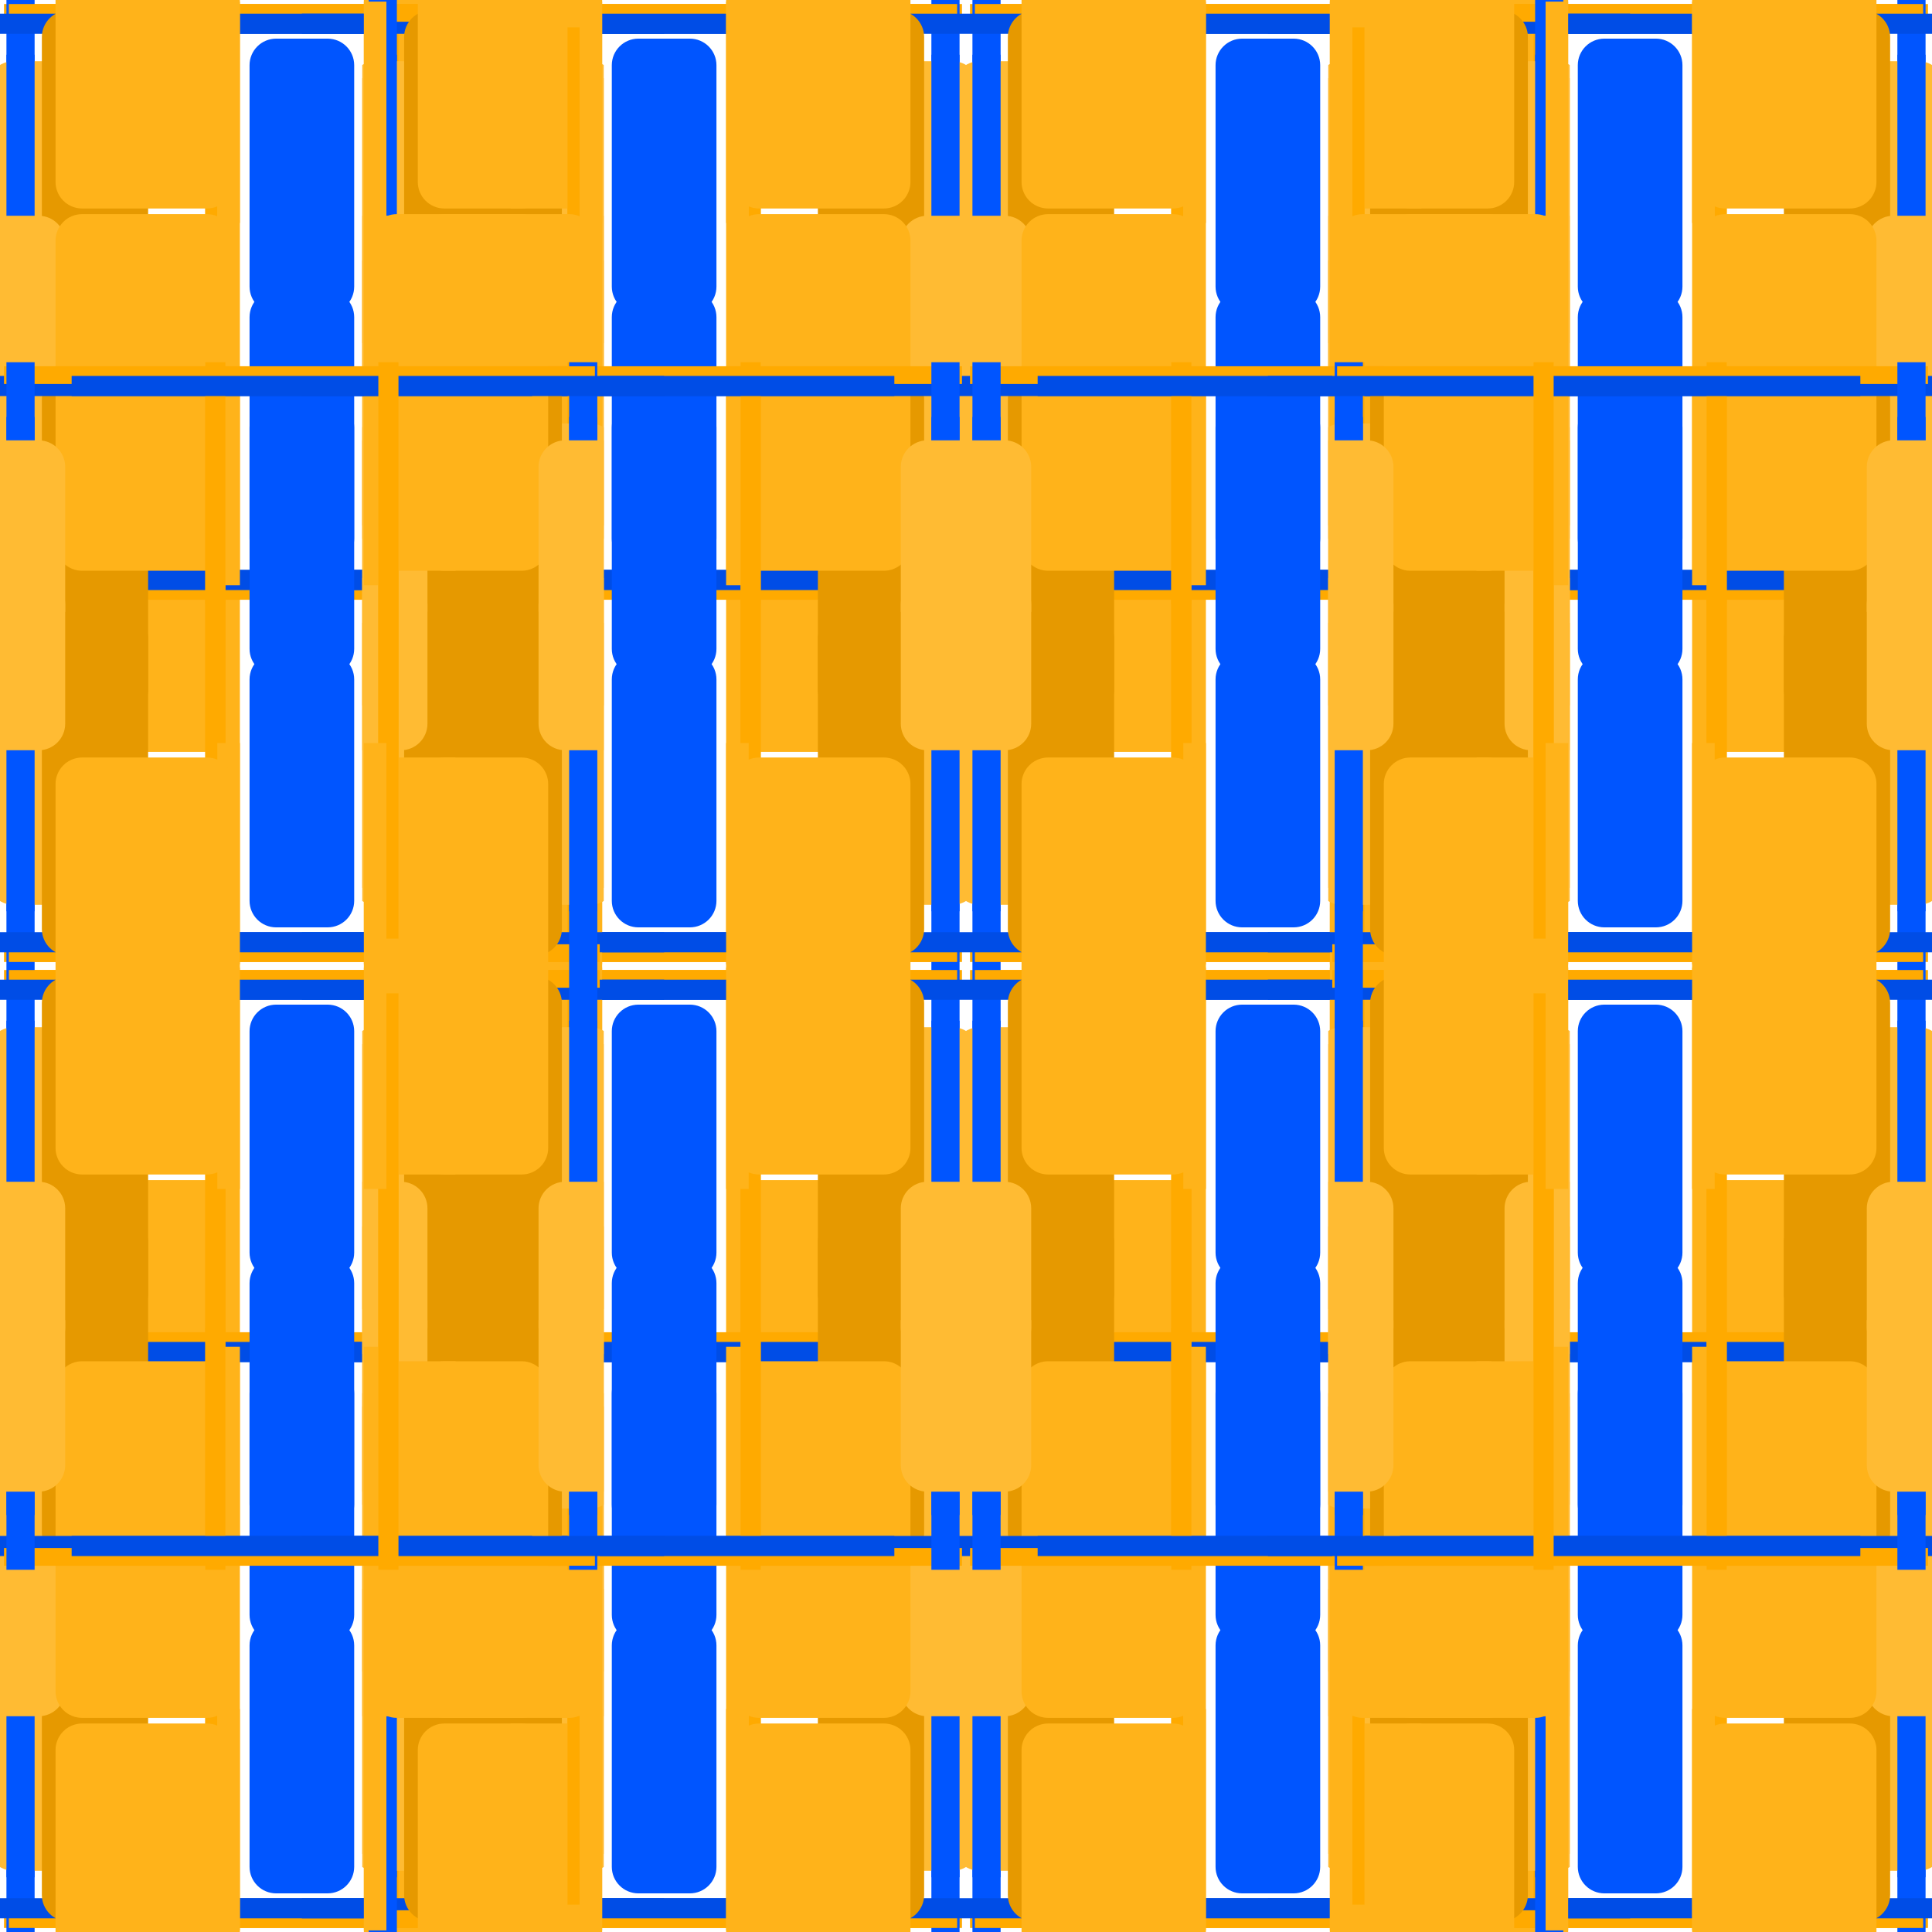
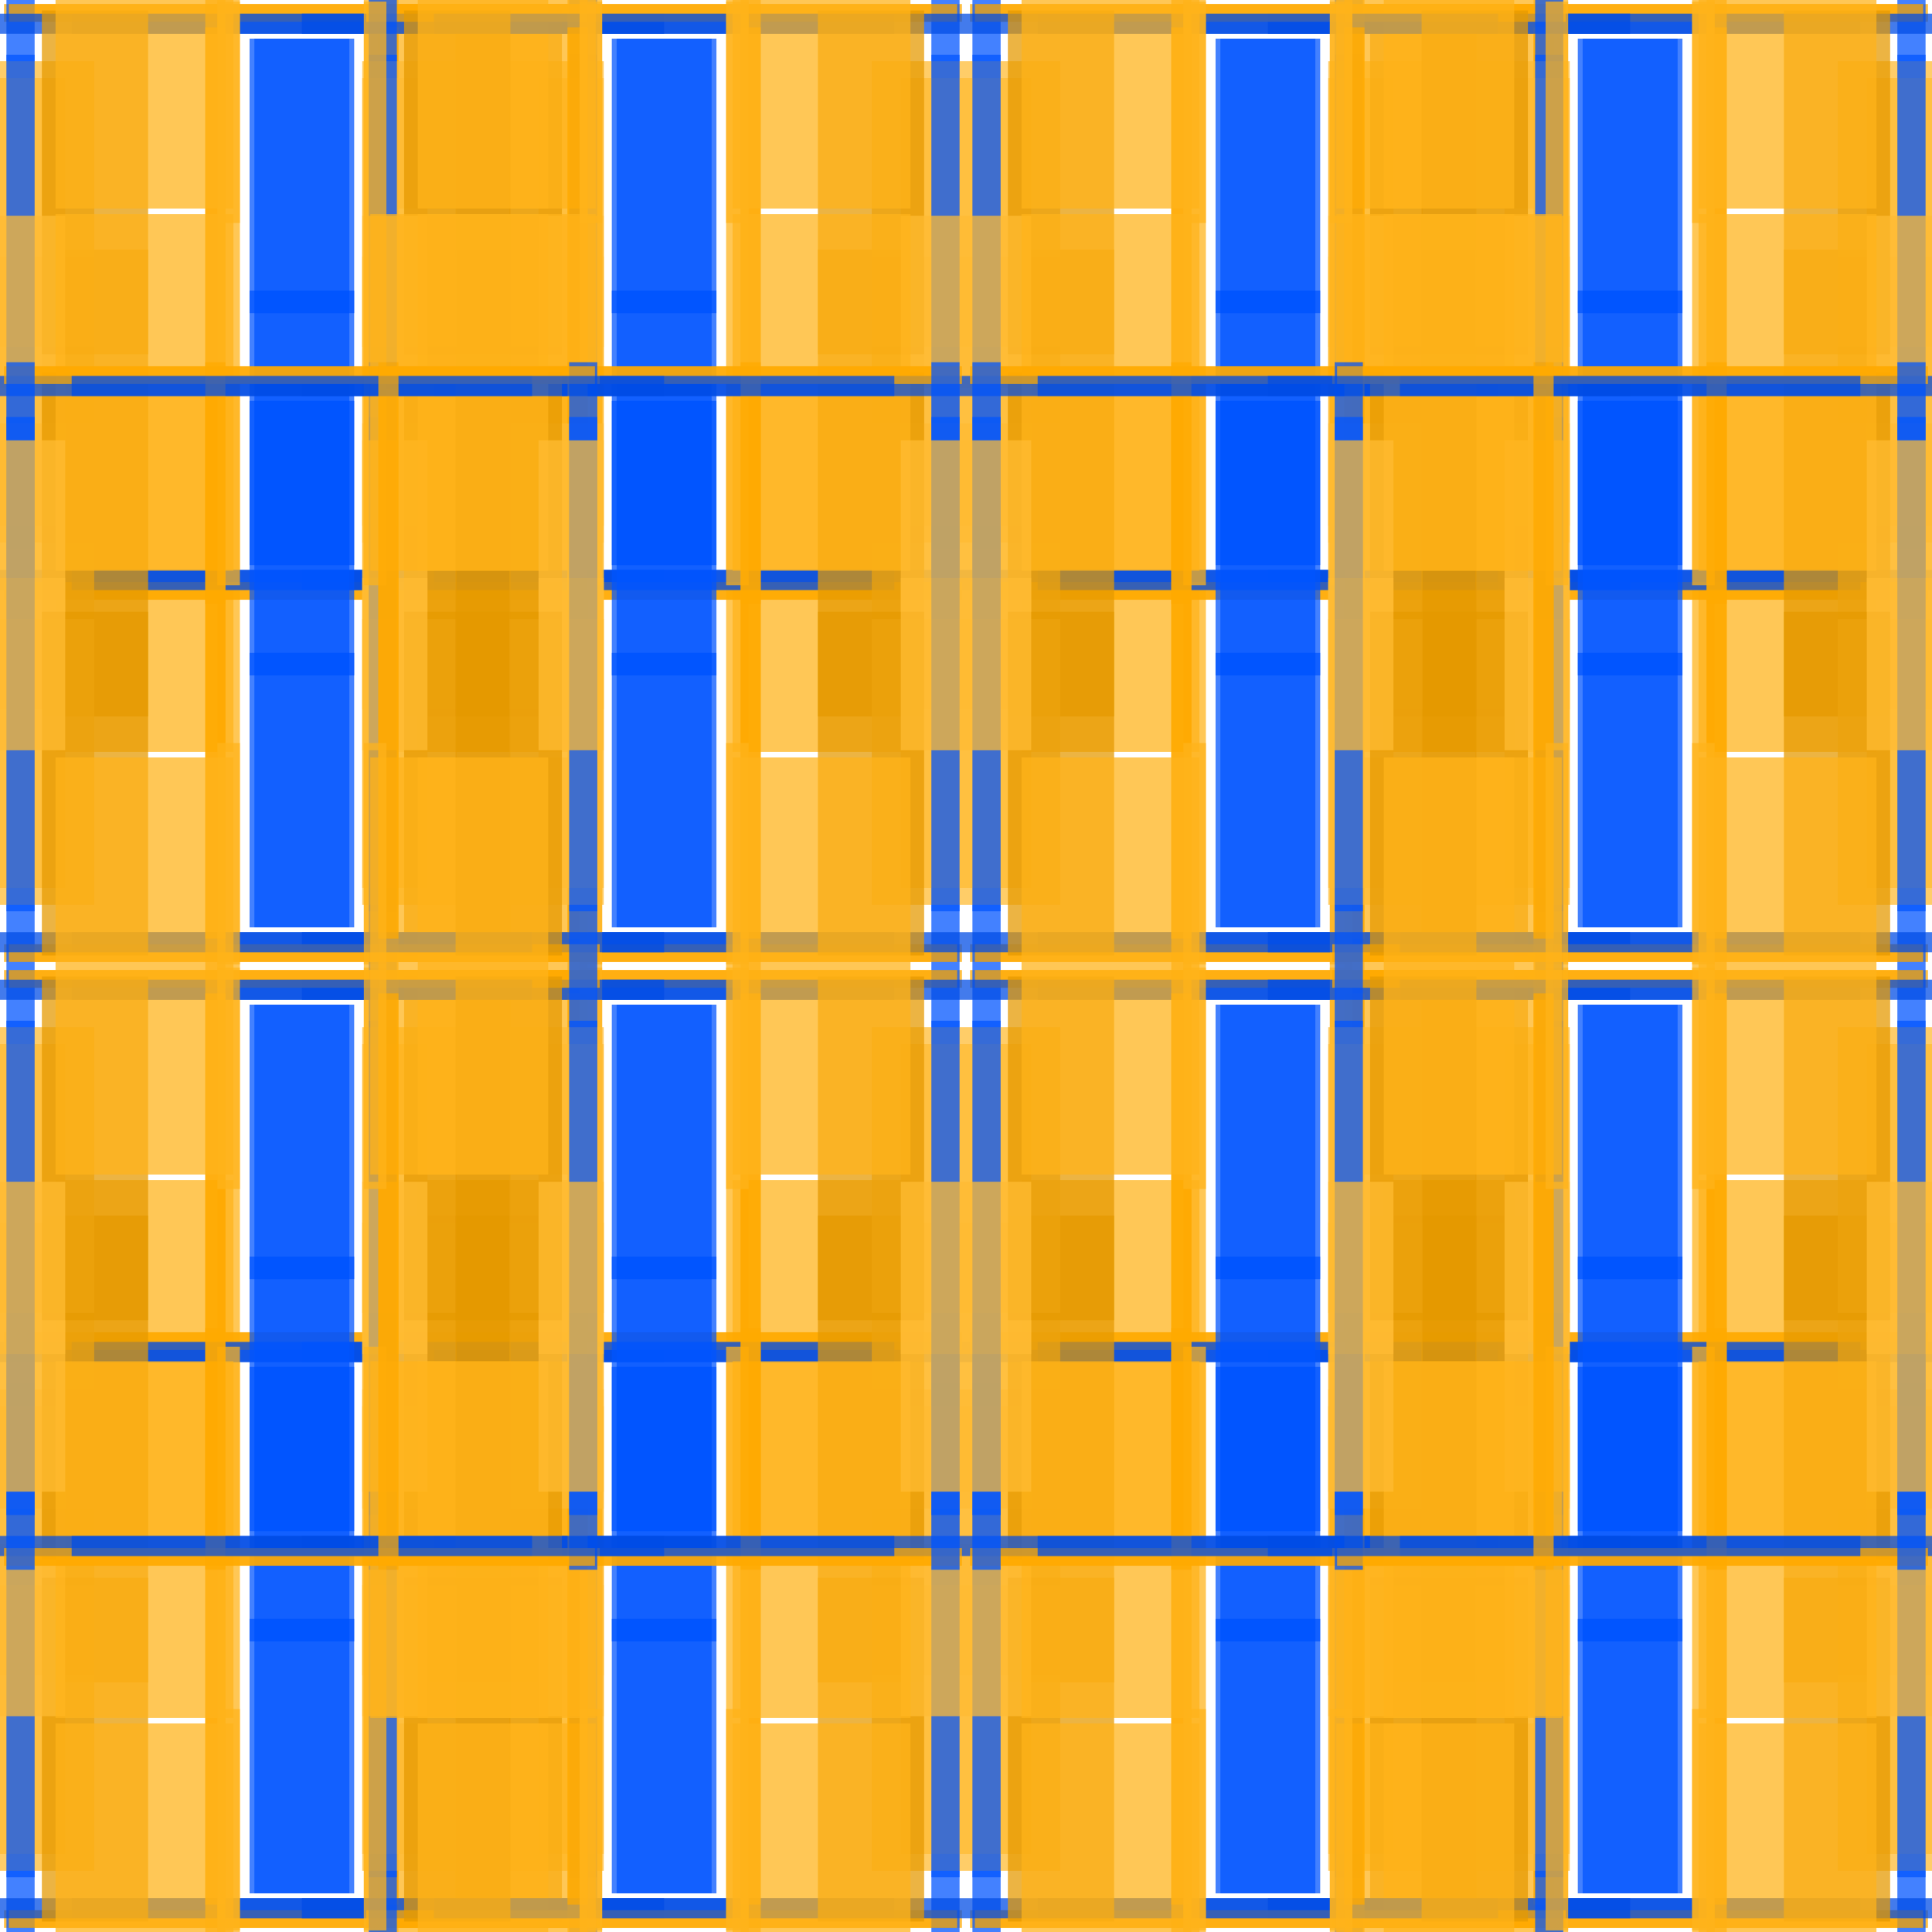
<svg xmlns="http://www.w3.org/2000/svg" xmlns:xlink="http://www.w3.org/1999/xlink" width="100%" height="100%" viewBox="0 0 2400 2400" style="stroke-width:0;background-color:#121212">
  <symbol id="quad3">
    <symbol id="quad2">
      <symbol id="quad1">
        <symbol id="quad0">
-           <rect x="5" y="5" width="734" height="22" rx="0" transform-origin="0 0" style="fill:hsl(40,100%,50%);fill-opacity:1" transform="rotate(0)translate(0 0)skewX(0)skewY(0)scale(1 1)" />
-           <rect x="-16" y="319" width="133" height="355" rx="33" transform-origin="0 0" style="fill:hsl(40,100%,60%);fill-opacity:1" transform="rotate(0)translate(0 0)skewX(0)skewY(0)scale(1 1)" />
-           <rect x="89" y="17" width="736" height="25" rx="0" transform-origin="0 0" style="fill:hsl(220,100%,45%);fill-opacity:1" transform="rotate(0)translate(0 0)skewX(0)skewY(0)scale(1 1)" />
-           <rect x="52" y="310" width="132" height="427" rx="33" transform-origin="0 0" style="fill:hsl(40,100%,45%);fill-opacity:1" transform="rotate(0)translate(0 0)skewX(0)skewY(0)scale(1 1)" />
-           <rect x="470" y="-15" width="25" height="731" rx="0" transform-origin="0 0" style="fill:hsl(40,100%,50%);fill-opacity:1" transform="rotate(0)translate(0 0)skewX(0)skewY(0)scale(1 1)" />
-           <rect x="69" y="491" width="221" height="443" rx="33" transform-origin="0 0" style="fill:hsl(40,100%,55%);fill-opacity:1" transform="rotate(0)translate(0 0)skewX(0)skewY(0)scale(1 1)" />
-           <rect x="452" y="473" width="28" height="725" rx="0" transform-origin="0 0" style="fill:hsl(40,100%,55%);fill-opacity:1" transform="rotate(0)translate(0 0)skewX(0)skewY(0)scale(1 1)" />
-           <rect x="310" y="48" width="124" height="341" rx="33" transform-origin="0 0" style="fill:hsl(220,100%,50%);fill-opacity:1" transform="rotate(0)translate(0 0)skewX(0)skewY(0)scale(1 1)" />
-           <rect x="8" y="-48" width="35" height="730" rx="0" transform-origin="0 0" style="fill:hsl(220,100%,50%);fill-opacity:1" transform="rotate(0)translate(0 0)skewX(0)skewY(0)scale(1 1)" />
-           <rect x="-82" y="97" width="163" height="385" rx="33" transform-origin="0 0" style="fill:hsl(40,100%,60%);fill-opacity:1" transform="rotate(0)translate(0 0)skewX(0)skewY(0)scale(1 1)" />
+           <rect x="5" y="5" width="734" height="22" rx="0" transform-origin="0 0" style="fill:hsl(40,100%,50%);fill-opacity:0.736" transform="rotate(0)translate(0 0)skewX(0)skewY(0)scale(1 1)" />
+           <rect x="-16" y="319" width="133" height="355" rx="0" transform-origin="0 0" style="fill:hsl(40,100%,60%);fill-opacity:0.736" transform="rotate(0)translate(0 0)skewX(0)skewY(0)scale(1 1)" />
+           <rect x="89" y="17" width="736" height="25" rx="0" transform-origin="0 0" style="fill:hsl(220,100%,45%);fill-opacity:0.736" transform="rotate(0)translate(0 0)skewX(0)skewY(0)scale(1 1)" />
+           <rect x="52" y="310" width="132" height="427" rx="0" transform-origin="0 0" style="fill:hsl(40,100%,45%);fill-opacity:0.736" transform="rotate(0)translate(0 0)skewX(0)skewY(0)scale(1 1)" />
+           <rect x="470" y="-15" width="25" height="731" rx="0" transform-origin="0 0" style="fill:hsl(40,100%,50%);fill-opacity:0.736" transform="rotate(0)translate(0 0)skewX(0)skewY(0)scale(1 1)" />
+           <rect x="69" y="491" width="221" height="443" rx="0" transform-origin="0 0" style="fill:hsl(40,100%,55%);fill-opacity:0.736" transform="rotate(0)translate(0 0)skewX(0)skewY(0)scale(1 1)" />
+           <rect x="452" y="473" width="28" height="725" rx="0" transform-origin="0 0" style="fill:hsl(40,100%,55%);fill-opacity:0.736" transform="rotate(0)translate(0 0)skewX(0)skewY(0)scale(1 1)" />
+           <rect x="310" y="48" width="124" height="341" rx="0" transform-origin="0 0" style="fill:hsl(220,100%,50%);fill-opacity:0.736" transform="rotate(0)translate(0 0)skewX(0)skewY(0)scale(1 1)" />
+           <rect x="8" y="-48" width="35" height="730" rx="0" transform-origin="0 0" style="fill:hsl(220,100%,50%);fill-opacity:0.736" transform="rotate(0)translate(0 0)skewX(0)skewY(0)scale(1 1)" />
+           <rect x="-82" y="97" width="163" height="385" rx="0" transform-origin="0 0" style="fill:hsl(40,100%,60%);fill-opacity:0.736" transform="rotate(0)translate(0 0)skewX(0)skewY(0)scale(1 1)" />
        </symbol>
        <g>
          <use xlink:href="#quad0" />
        </g>
        <g transform="scale(-1 1) translate(-750 0)">
          <use xlink:href="#quad0" />
        </g>
        <g transform="scale(-1 -1) translate(-750 -750)">
          <use xlink:href="#quad0" />
        </g>
        <g transform="scale(1 -1) translate(0 -750)">
          <use xlink:href="#quad0" />
        </g>
      </symbol>
      <g>
        <use xlink:href="#quad1" />
      </g>
      <g transform="scale(-1 1) translate(-1200 0)">
        <use xlink:href="#quad1" />
      </g>
      <g transform="scale(-1 -1) translate(-1200 -1200)">
        <use xlink:href="#quad1" />
      </g>
      <g transform="scale(1 -1) translate(0 -1200)">
        <use xlink:href="#quad1" />
      </g>
    </symbol>
    <g>
      <use xlink:href="#quad2" />
    </g>
    <g transform="scale(-1 1) translate(-2400 0)">
      <use xlink:href="#quad2" />
    </g>
    <g transform="scale(-1 -1) translate(-2400 -2400)">
      <use xlink:href="#quad2" />
    </g>
    <g transform="scale(1 -1) translate(0 -2400)">
      <use xlink:href="#quad2" />
    </g>
  </symbol>
  <g transform="scale(1 1)">
    <use xlink:href="#quad3" />
  </g>
</svg>
